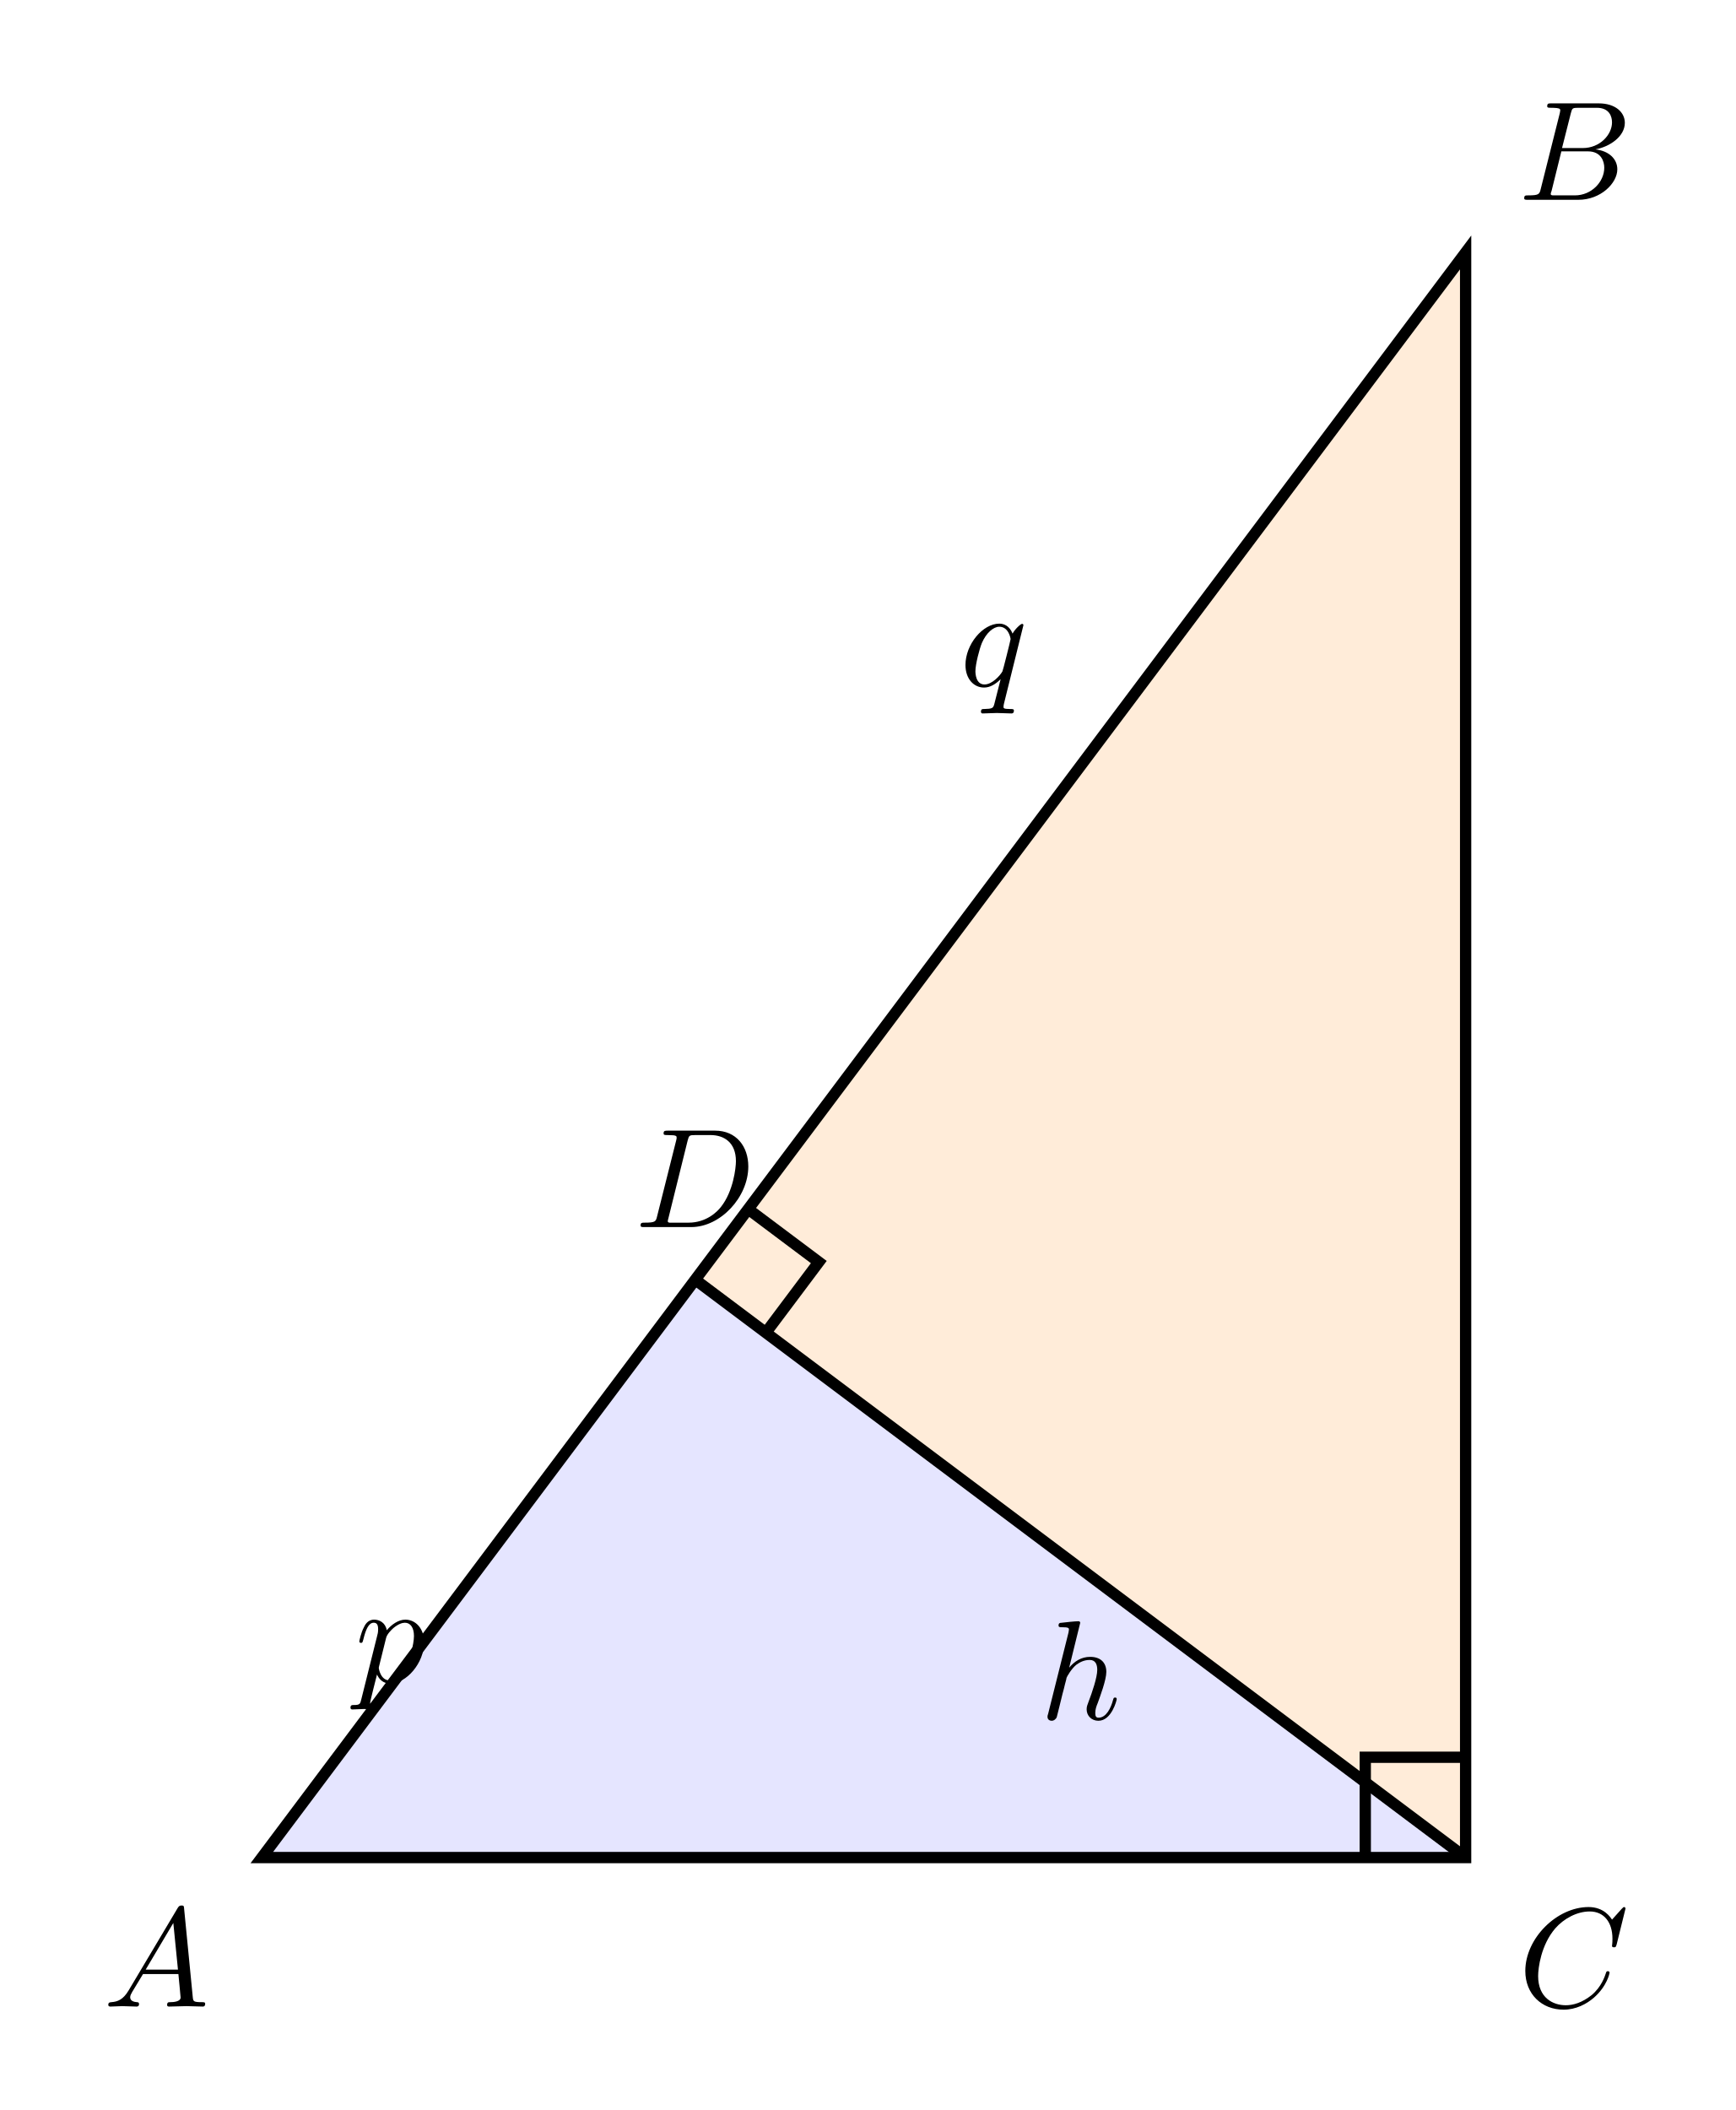
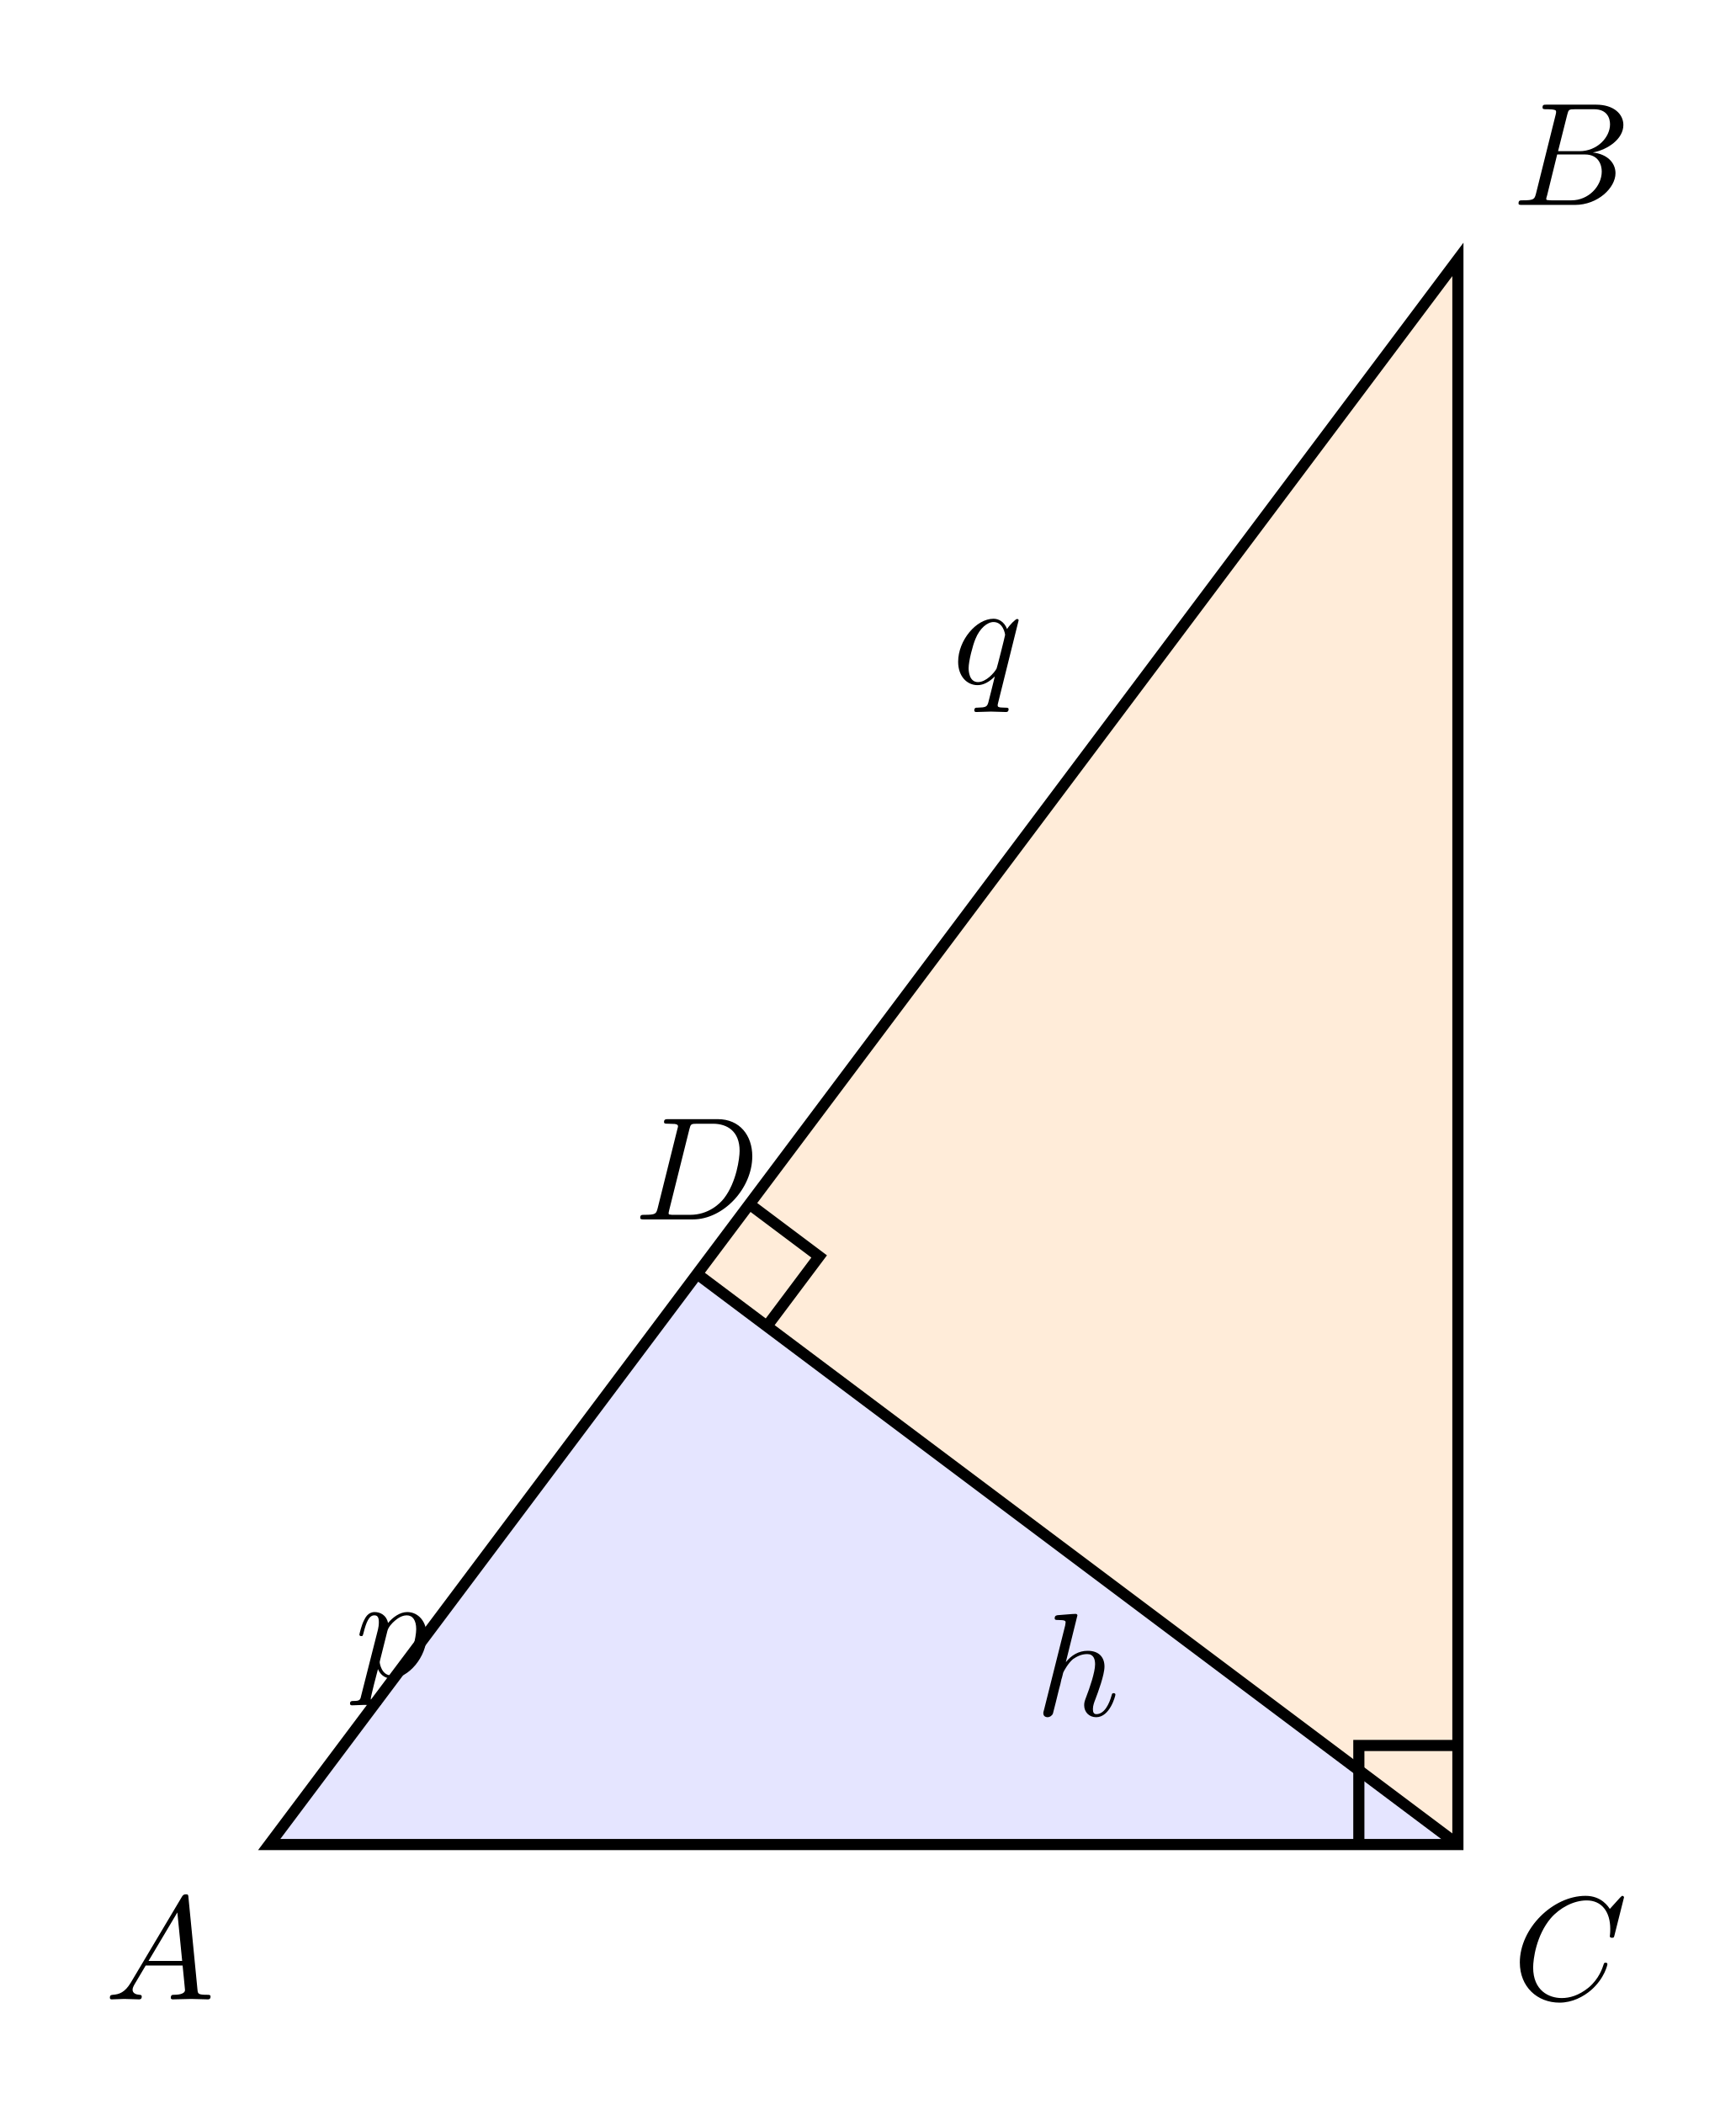
- <svg xmlns="http://www.w3.org/2000/svg" xmlns:xlink="http://www.w3.org/1999/xlink" width="122.617pt" height="149.051pt" viewBox="0 0 122.617 149.051">
+ <svg xmlns="http://www.w3.org/2000/svg" xmlns:xlink="http://www.w3.org/1999/xlink" width="124.17pt" height="150.5pt" viewBox="0 0 124.17 150.5">
  <defs>
    <g>
      <g id="glyph-0-0">
-         <path d="M 0.453 1.219 C 0.375 1.562 0.344 1.625 -0.094 1.625 C -0.203 1.625 -0.312 1.625 -0.312 1.812 C -0.312 1.891 -0.266 1.938 -0.188 1.938 C 0.078 1.938 0.375 1.906 0.641 1.906 C 0.984 1.906 1.312 1.938 1.641 1.938 C 1.688 1.938 1.812 1.938 1.812 1.734 C 1.812 1.625 1.719 1.625 1.578 1.625 C 1.078 1.625 1.078 1.562 1.078 1.469 C 1.078 1.344 1.5 -0.281 1.562 -0.531 C 1.688 -0.234 1.969 0.109 2.484 0.109 C 3.641 0.109 4.891 -1.344 4.891 -2.812 C 4.891 -3.75 4.312 -4.406 3.562 -4.406 C 3.062 -4.406 2.578 -4.047 2.25 -3.656 C 2.156 -4.203 1.719 -4.406 1.359 -4.406 C 0.891 -4.406 0.703 -4.016 0.625 -3.844 C 0.438 -3.5 0.312 -2.906 0.312 -2.875 C 0.312 -2.766 0.406 -2.766 0.422 -2.766 C 0.531 -2.766 0.531 -2.781 0.594 -3 C 0.766 -3.703 0.969 -4.188 1.328 -4.188 C 1.5 -4.188 1.641 -4.109 1.641 -3.734 C 1.641 -3.5 1.609 -3.391 1.562 -3.219 Z M 2.203 -3.109 C 2.266 -3.375 2.547 -3.656 2.719 -3.812 C 3.078 -4.109 3.359 -4.188 3.531 -4.188 C 3.922 -4.188 4.172 -3.844 4.172 -3.25 C 4.172 -2.656 3.844 -1.516 3.656 -1.141 C 3.312 -0.438 2.844 -0.109 2.469 -0.109 C 1.812 -0.109 1.688 -0.938 1.688 -1 C 1.688 -1.016 1.688 -1.031 1.719 -1.156 Z M 2.203 -3.109 " />
+         <path d="M 0.469 1.281 C 0.391 1.641 0.375 1.719 -0.094 1.719 C -0.219 1.719 -0.344 1.719 -0.344 1.906 C -0.344 2 -0.281 2.031 -0.203 2.031 C 0.078 2.031 0.391 2 0.688 2 C 1.031 2 1.391 2.031 1.719 2.031 C 1.781 2.031 1.906 2.031 1.906 1.828 C 1.906 1.719 1.812 1.719 1.656 1.719 C 1.141 1.719 1.141 1.641 1.141 1.547 C 1.141 1.422 1.578 -0.297 1.656 -0.562 C 1.781 -0.25 2.078 0.109 2.609 0.109 C 3.828 0.109 5.141 -1.422 5.141 -2.969 C 5.141 -3.953 4.547 -4.641 3.75 -4.641 C 3.219 -4.641 2.719 -4.266 2.375 -3.859 C 2.266 -4.422 1.812 -4.641 1.422 -4.641 C 0.938 -4.641 0.75 -4.234 0.656 -4.047 C 0.469 -3.688 0.328 -3.062 0.328 -3.031 C 0.328 -2.922 0.438 -2.922 0.453 -2.922 C 0.562 -2.922 0.562 -2.922 0.625 -3.156 C 0.812 -3.906 1.016 -4.406 1.391 -4.406 C 1.578 -4.406 1.719 -4.328 1.719 -3.922 C 1.719 -3.688 1.688 -3.562 1.656 -3.391 Z M 2.328 -3.281 C 2.391 -3.562 2.672 -3.859 2.859 -4.016 C 3.234 -4.344 3.531 -4.406 3.719 -4.406 C 4.141 -4.406 4.391 -4.047 4.391 -3.422 C 4.391 -2.797 4.047 -1.594 3.859 -1.203 C 3.5 -0.469 3 -0.109 2.609 -0.109 C 1.906 -0.109 1.781 -0.984 1.781 -1.047 C 1.781 -1.078 1.781 -1.094 1.812 -1.219 Z M 2.328 -3.281 " />
      </g>
      <g id="glyph-0-1">
-         <path d="M 4.5 -4.297 C 4.5 -4.344 4.469 -4.391 4.406 -4.391 C 4.297 -4.391 3.891 -4 3.734 -3.703 C 3.516 -4.25 3.125 -4.406 2.797 -4.406 C 1.625 -4.406 0.406 -2.938 0.406 -1.484 C 0.406 -0.516 0.984 0.109 1.719 0.109 C 2.141 0.109 2.531 -0.125 2.891 -0.484 C 2.797 -0.141 2.469 1.203 2.438 1.297 C 2.359 1.578 2.281 1.609 1.719 1.625 C 1.594 1.625 1.5 1.625 1.5 1.828 C 1.5 1.828 1.5 1.938 1.625 1.938 C 1.938 1.938 2.297 1.906 2.625 1.906 C 2.953 1.906 3.312 1.938 3.656 1.938 C 3.703 1.938 3.828 1.938 3.828 1.734 C 3.828 1.625 3.734 1.625 3.562 1.625 C 3.094 1.625 3.094 1.562 3.094 1.469 C 3.094 1.391 3.109 1.328 3.125 1.25 Z M 1.75 -0.109 C 1.141 -0.109 1.109 -0.875 1.109 -1.047 C 1.109 -1.531 1.391 -2.609 1.562 -3.031 C 1.875 -3.766 2.391 -4.188 2.797 -4.188 C 3.453 -4.188 3.594 -3.375 3.594 -3.312 C 3.594 -3.25 3.047 -1.062 3.016 -1.031 C 2.859 -0.75 2.297 -0.109 1.75 -0.109 Z M 1.75 -0.109 " />
+         <path d="M 4.75 -4.531 C 4.75 -4.562 4.719 -4.625 4.641 -4.625 C 4.531 -4.625 4.109 -4.203 3.922 -3.906 C 3.703 -4.469 3.281 -4.641 2.953 -4.641 C 1.719 -4.641 0.422 -3.094 0.422 -1.562 C 0.422 -0.531 1.047 0.109 1.812 0.109 C 2.25 0.109 2.672 -0.141 3.047 -0.516 C 2.953 -0.141 2.609 1.266 2.578 1.359 C 2.484 1.656 2.406 1.703 1.812 1.719 C 1.688 1.719 1.578 1.719 1.578 1.922 C 1.578 1.938 1.578 2.031 1.719 2.031 C 2.047 2.031 2.422 2 2.766 2 C 3.125 2 3.5 2.031 3.844 2.031 C 3.891 2.031 4.031 2.031 4.031 1.828 C 4.031 1.719 3.922 1.719 3.766 1.719 C 3.25 1.719 3.25 1.641 3.25 1.547 C 3.25 1.469 3.281 1.406 3.297 1.312 Z M 1.844 -0.109 C 1.203 -0.109 1.172 -0.922 1.172 -1.109 C 1.172 -1.609 1.469 -2.75 1.656 -3.188 C 1.969 -3.969 2.516 -4.406 2.953 -4.406 C 3.641 -4.406 3.781 -3.562 3.781 -3.484 C 3.781 -3.422 3.203 -1.125 3.172 -1.078 C 3.016 -0.781 2.422 -0.109 1.844 -0.109 Z M 1.844 -0.109 " />
      </g>
      <g id="glyph-0-2">
-         <path d="M 2.859 -6.812 C 2.859 -6.812 2.859 -6.922 2.734 -6.922 C 2.5 -6.922 1.781 -6.844 1.516 -6.812 C 1.438 -6.812 1.328 -6.797 1.328 -6.625 C 1.328 -6.5 1.422 -6.5 1.562 -6.5 C 2.047 -6.5 2.062 -6.438 2.062 -6.328 L 2.031 -6.125 L 0.594 -0.391 C 0.547 -0.25 0.547 -0.234 0.547 -0.172 C 0.547 0.062 0.75 0.109 0.844 0.109 C 1 0.109 1.156 -0.016 1.203 -0.156 L 1.391 -0.906 L 1.609 -1.797 C 1.672 -2.031 1.734 -2.25 1.781 -2.469 C 1.797 -2.531 1.891 -2.859 1.891 -2.922 C 1.922 -3.016 2.234 -3.562 2.578 -3.844 C 2.797 -4 3.094 -4.188 3.531 -4.188 C 3.953 -4.188 4.062 -3.844 4.062 -3.484 C 4.062 -2.953 3.688 -1.859 3.453 -1.25 C 3.375 -1.031 3.312 -0.906 3.312 -0.703 C 3.312 -0.234 3.672 0.109 4.141 0.109 C 5.078 0.109 5.438 -1.344 5.438 -1.422 C 5.438 -1.531 5.359 -1.531 5.328 -1.531 C 5.219 -1.531 5.219 -1.5 5.172 -1.344 C 5.031 -0.812 4.703 -0.109 4.156 -0.109 C 3.984 -0.109 3.922 -0.203 3.922 -0.438 C 3.922 -0.688 4 -0.922 4.094 -1.141 C 4.25 -1.578 4.703 -2.766 4.703 -3.344 C 4.703 -3.984 4.312 -4.406 3.562 -4.406 C 2.938 -4.406 2.453 -4.094 2.078 -3.641 Z M 2.859 -6.812 " />
+         <path d="M 3.016 -7.172 C 3.016 -7.188 3.016 -7.281 2.875 -7.281 C 2.641 -7.281 1.875 -7.203 1.594 -7.188 C 1.516 -7.172 1.391 -7.156 1.391 -6.969 C 1.391 -6.844 1.484 -6.844 1.656 -6.844 C 2.156 -6.844 2.172 -6.766 2.172 -6.672 L 2.141 -6.453 L 0.625 -0.406 C 0.578 -0.266 0.578 -0.234 0.578 -0.172 C 0.578 0.062 0.781 0.109 0.875 0.109 C 1.047 0.109 1.219 -0.016 1.266 -0.156 L 1.469 -0.953 L 1.703 -1.906 C 1.766 -2.125 1.828 -2.359 1.875 -2.609 C 1.906 -2.672 1.984 -3.016 2 -3.078 C 2.031 -3.172 2.359 -3.766 2.703 -4.047 C 2.938 -4.203 3.266 -4.406 3.719 -4.406 C 4.172 -4.406 4.281 -4.047 4.281 -3.672 C 4.281 -3.109 3.891 -1.969 3.641 -1.328 C 3.547 -1.078 3.5 -0.953 3.5 -0.75 C 3.5 -0.25 3.859 0.109 4.359 0.109 C 5.344 0.109 5.734 -1.422 5.734 -1.5 C 5.734 -1.609 5.641 -1.609 5.609 -1.609 C 5.5 -1.609 5.5 -1.578 5.453 -1.422 C 5.297 -0.859 4.953 -0.109 4.375 -0.109 C 4.203 -0.109 4.125 -0.219 4.125 -0.469 C 4.125 -0.719 4.219 -0.969 4.312 -1.203 C 4.484 -1.656 4.953 -2.906 4.953 -3.516 C 4.953 -4.203 4.531 -4.641 3.75 -4.641 C 3.094 -4.641 2.578 -4.312 2.188 -3.828 Z M 3.016 -7.172 " />
      </g>
      <g id="glyph-0-3">
-         <path d="M 1.781 -1.141 C 1.391 -0.484 1 -0.344 0.562 -0.312 C 0.438 -0.297 0.344 -0.297 0.344 -0.109 C 0.344 -0.047 0.406 0 0.484 0 C 0.75 0 1.062 -0.031 1.328 -0.031 C 1.672 -0.031 2.016 0 2.328 0 C 2.391 0 2.516 0 2.516 -0.188 C 2.516 -0.297 2.438 -0.312 2.359 -0.312 C 2.141 -0.328 1.891 -0.406 1.891 -0.656 C 1.891 -0.781 1.953 -0.891 2.031 -1.031 L 2.797 -2.297 L 5.297 -2.297 C 5.312 -2.094 5.453 -0.734 5.453 -0.641 C 5.453 -0.344 4.938 -0.312 4.734 -0.312 C 4.594 -0.312 4.5 -0.312 4.5 -0.109 C 4.5 0 4.609 0 4.641 0 C 5.047 0 5.469 -0.031 5.875 -0.031 C 6.125 -0.031 6.766 0 7.016 0 C 7.062 0 7.188 0 7.188 -0.203 C 7.188 -0.312 7.094 -0.312 6.953 -0.312 C 6.344 -0.312 6.344 -0.375 6.312 -0.672 L 5.703 -6.891 C 5.688 -7.094 5.688 -7.141 5.516 -7.141 C 5.359 -7.141 5.312 -7.062 5.25 -6.969 Z M 2.984 -2.609 L 4.938 -5.906 L 5.266 -2.609 Z M 2.984 -2.609 " />
+         <path d="M 1.875 -1.203 C 1.453 -0.5 1.047 -0.359 0.594 -0.328 C 0.469 -0.312 0.375 -0.312 0.375 -0.109 C 0.375 -0.047 0.422 0 0.5 0 C 0.781 0 1.109 -0.031 1.406 -0.031 C 1.75 -0.031 2.125 0 2.453 0 C 2.516 0 2.656 0 2.656 -0.203 C 2.656 -0.312 2.562 -0.328 2.484 -0.328 C 2.25 -0.344 2 -0.438 2 -0.688 C 2 -0.812 2.062 -0.938 2.141 -1.078 L 2.938 -2.422 L 5.578 -2.422 C 5.594 -2.203 5.75 -0.781 5.75 -0.672 C 5.75 -0.359 5.203 -0.328 4.984 -0.328 C 4.844 -0.328 4.734 -0.328 4.734 -0.109 C 4.734 0 4.859 0 4.875 0 C 5.312 0 5.766 -0.031 6.188 -0.031 C 6.453 -0.031 7.125 0 7.375 0 C 7.438 0 7.578 0 7.578 -0.203 C 7.578 -0.328 7.469 -0.328 7.328 -0.328 C 6.672 -0.328 6.672 -0.406 6.641 -0.703 L 6 -7.266 C 5.984 -7.469 5.984 -7.516 5.812 -7.516 C 5.641 -7.516 5.594 -7.438 5.531 -7.344 Z M 3.141 -2.75 L 5.203 -6.219 L 5.547 -2.75 Z M 3.141 -2.75 " />
      </g>
      <g id="glyph-0-4">
-         <path d="M 1.594 -0.781 C 1.5 -0.391 1.469 -0.312 0.688 -0.312 C 0.516 -0.312 0.422 -0.312 0.422 -0.109 C 0.422 0 0.516 0 0.688 0 L 4.25 0 C 5.828 0 7 -1.172 7 -2.156 C 7 -2.875 6.422 -3.453 5.453 -3.562 C 6.484 -3.75 7.531 -4.484 7.531 -5.438 C 7.531 -6.172 6.875 -6.812 5.688 -6.812 L 2.328 -6.812 C 2.141 -6.812 2.047 -6.812 2.047 -6.609 C 2.047 -6.5 2.141 -6.5 2.328 -6.5 C 2.344 -6.5 2.531 -6.5 2.703 -6.484 C 2.875 -6.453 2.969 -6.453 2.969 -6.312 C 2.969 -6.281 2.953 -6.25 2.938 -6.125 Z M 3.094 -3.656 L 3.719 -6.125 C 3.812 -6.469 3.828 -6.5 4.25 -6.5 L 5.547 -6.5 C 6.422 -6.5 6.625 -5.906 6.625 -5.469 C 6.625 -4.594 5.766 -3.656 4.562 -3.656 Z M 2.656 -0.312 C 2.516 -0.312 2.5 -0.312 2.438 -0.312 C 2.328 -0.328 2.297 -0.344 2.297 -0.422 C 2.297 -0.453 2.297 -0.469 2.359 -0.641 L 3.047 -3.422 L 4.922 -3.422 C 5.875 -3.422 6.078 -2.688 6.078 -2.266 C 6.078 -1.281 5.188 -0.312 4 -0.312 Z M 2.656 -0.312 " />
+         <path d="M 1.688 -0.812 C 1.578 -0.406 1.547 -0.328 0.719 -0.328 C 0.547 -0.328 0.438 -0.328 0.438 -0.109 C 0.438 0 0.531 0 0.719 0 L 4.469 0 C 6.125 0 7.375 -1.234 7.375 -2.266 C 7.375 -3.031 6.766 -3.641 5.75 -3.75 C 6.828 -3.953 7.938 -4.719 7.938 -5.719 C 7.938 -6.5 7.25 -7.172 5.984 -7.172 L 2.453 -7.172 C 2.25 -7.172 2.156 -7.172 2.156 -6.969 C 2.156 -6.844 2.25 -6.844 2.453 -6.844 C 2.469 -6.844 2.672 -6.844 2.844 -6.828 C 3.031 -6.797 3.125 -6.797 3.125 -6.656 C 3.125 -6.609 3.125 -6.578 3.094 -6.453 Z M 3.266 -3.844 L 3.922 -6.453 C 4.016 -6.812 4.031 -6.844 4.484 -6.844 L 5.844 -6.844 C 6.766 -6.844 6.984 -6.219 6.984 -5.766 C 6.984 -4.844 6.078 -3.844 4.797 -3.844 Z M 2.797 -0.328 C 2.641 -0.328 2.625 -0.328 2.562 -0.344 C 2.453 -0.344 2.422 -0.359 2.422 -0.438 C 2.422 -0.469 2.422 -0.5 2.484 -0.688 L 3.203 -3.609 L 5.188 -3.609 C 6.188 -3.609 6.391 -2.828 6.391 -2.391 C 6.391 -1.344 5.453 -0.328 4.219 -0.328 Z M 2.797 -0.328 " />
      </g>
      <g id="glyph-0-5">
-         <path d="M 7.578 -6.922 C 7.578 -6.953 7.562 -7.031 7.469 -7.031 C 7.438 -7.031 7.422 -7.016 7.312 -6.906 L 6.625 -6.141 C 6.531 -6.281 6.078 -7.031 4.969 -7.031 C 2.734 -7.031 0.5 -4.828 0.5 -2.516 C 0.5 -0.875 1.672 0.219 3.203 0.219 C 4.062 0.219 4.828 -0.172 5.359 -0.641 C 6.281 -1.453 6.453 -2.359 6.453 -2.391 C 6.453 -2.5 6.344 -2.5 6.328 -2.5 C 6.266 -2.5 6.219 -2.469 6.203 -2.391 C 6.109 -2.109 5.875 -1.391 5.188 -0.812 C 4.5 -0.266 3.875 -0.094 3.359 -0.094 C 2.469 -0.094 1.406 -0.609 1.406 -2.156 C 1.406 -2.734 1.609 -4.344 2.609 -5.516 C 3.219 -6.219 4.156 -6.719 5.047 -6.719 C 6.062 -6.719 6.656 -5.953 6.656 -4.797 C 6.656 -4.391 6.625 -4.391 6.625 -4.281 C 6.625 -4.188 6.734 -4.188 6.766 -4.188 C 6.891 -4.188 6.891 -4.203 6.953 -4.391 Z M 7.578 -6.922 " />
+         <path d="M 7.984 -7.297 C 7.984 -7.328 7.953 -7.406 7.859 -7.406 C 7.828 -7.406 7.828 -7.391 7.703 -7.281 L 6.969 -6.469 C 6.875 -6.609 6.391 -7.406 5.234 -7.406 C 2.891 -7.406 0.531 -5.078 0.531 -2.641 C 0.531 -0.906 1.766 0.234 3.375 0.234 C 4.281 0.234 5.078 -0.188 5.641 -0.672 C 6.609 -1.531 6.797 -2.484 6.797 -2.516 C 6.797 -2.625 6.688 -2.625 6.672 -2.625 C 6.609 -2.625 6.547 -2.609 6.531 -2.516 C 6.438 -2.219 6.188 -1.469 5.469 -0.859 C 4.75 -0.266 4.078 -0.094 3.531 -0.094 C 2.594 -0.094 1.484 -0.641 1.484 -2.281 C 1.484 -2.875 1.703 -4.578 2.75 -5.812 C 3.391 -6.547 4.375 -7.078 5.312 -7.078 C 6.391 -7.078 7 -6.266 7 -5.047 C 7 -4.625 6.969 -4.625 6.969 -4.516 C 6.969 -4.406 7.094 -4.406 7.125 -4.406 C 7.266 -4.406 7.266 -4.438 7.312 -4.625 Z M 7.984 -7.297 " />
      </g>
      <g id="glyph-0-6">
-         <path d="M 1.578 -0.781 C 1.484 -0.391 1.469 -0.312 0.672 -0.312 C 0.516 -0.312 0.406 -0.312 0.406 -0.125 C 0.406 0 0.484 0 0.672 0 L 3.984 0 C 6.047 0 8.016 -2.109 8.016 -4.281 C 8.016 -5.688 7.172 -6.812 5.672 -6.812 L 2.328 -6.812 C 2.141 -6.812 2.031 -6.812 2.031 -6.625 C 2.031 -6.5 2.109 -6.5 2.312 -6.5 C 2.438 -6.5 2.625 -6.484 2.734 -6.484 C 2.906 -6.453 2.953 -6.438 2.953 -6.312 C 2.953 -6.281 2.953 -6.25 2.922 -6.125 Z M 3.734 -6.125 C 3.828 -6.469 3.844 -6.5 4.281 -6.5 L 5.344 -6.5 C 6.312 -6.5 7.141 -5.969 7.141 -4.656 C 7.141 -4.172 6.953 -2.531 6.094 -1.438 C 5.812 -1.062 5.031 -0.312 3.797 -0.312 L 2.672 -0.312 C 2.531 -0.312 2.516 -0.312 2.453 -0.312 C 2.359 -0.328 2.328 -0.344 2.328 -0.422 C 2.328 -0.453 2.328 -0.469 2.375 -0.641 Z M 3.734 -6.125 " />
+         <path d="M 1.672 -0.812 C 1.562 -0.406 1.547 -0.328 0.719 -0.328 C 0.531 -0.328 0.422 -0.328 0.422 -0.125 C 0.422 0 0.516 0 0.719 0 L 4.188 0 C 6.375 0 8.438 -2.219 8.438 -4.516 C 8.438 -6 7.547 -7.172 5.969 -7.172 L 2.453 -7.172 C 2.25 -7.172 2.125 -7.172 2.125 -6.969 C 2.125 -6.844 2.219 -6.844 2.438 -6.844 C 2.578 -6.844 2.766 -6.828 2.891 -6.828 C 3.062 -6.797 3.125 -6.766 3.125 -6.656 C 3.125 -6.609 3.109 -6.578 3.078 -6.453 Z M 3.938 -6.453 C 4.031 -6.812 4.047 -6.844 4.5 -6.844 L 5.625 -6.844 C 6.656 -6.844 7.531 -6.297 7.531 -4.906 C 7.531 -4.391 7.312 -2.672 6.422 -1.516 C 6.125 -1.125 5.297 -0.328 4 -0.328 L 2.812 -0.328 C 2.672 -0.328 2.641 -0.328 2.578 -0.344 C 2.484 -0.344 2.453 -0.359 2.453 -0.438 C 2.453 -0.469 2.453 -0.5 2.5 -0.688 Z M 3.938 -6.453 " />
      </g>
    </g>
  </defs>
-   <path fill-rule="nonzero" fill="rgb(89.999%, 89.999%, 100%)" fill-opacity="1" d="M 18.496 131.219 L 103.539 131.219 L 49.113 90.398 Z M 18.496 131.219 " />
-   <path fill-rule="nonzero" fill="rgb(100%, 92.499%, 84.999%)" fill-opacity="1" d="M 103.539 131.219 L 103.539 17.832 L 49.113 90.398 Z M 103.539 131.219 " />
-   <path fill="none" stroke-width="0.797" stroke-linecap="butt" stroke-linejoin="miter" stroke="rgb(0%, 0%, 0%)" stroke-opacity="1" stroke-miterlimit="10" d="M -0.001 0 L 85.042 113.387 L 85.042 0 Z M -0.001 0 " transform="matrix(1, 0, 0, -1, 18.497, 131.219)" />
-   <path fill="none" stroke-width="0.797" stroke-linecap="butt" stroke-linejoin="miter" stroke="rgb(0%, 0%, 0%)" stroke-opacity="1" stroke-miterlimit="10" d="M 85.042 0 L 30.616 40.821 " transform="matrix(1, 0, 0, -1, 18.497, 131.219)" />
-   <path fill="none" stroke-width="0.797" stroke-linecap="butt" stroke-linejoin="miter" stroke="rgb(0%, 0%, 0%)" stroke-opacity="1" stroke-miterlimit="10" d="M 77.952 0 L 77.952 7.086 L 85.042 7.086 " transform="matrix(1, 0, 0, -1, 18.497, 131.219)" />
-   <path fill="none" stroke-width="0.797" stroke-linecap="butt" stroke-linejoin="miter" stroke="rgb(0%, 0%, 0%)" stroke-opacity="1" stroke-miterlimit="10" d="M 34.355 45.809 L 39.347 42.067 L 35.605 37.078 " transform="matrix(1, 0, 0, -1, 18.497, 131.219)" />
+   <path fill-rule="nonzero" fill="rgb(89.999%, 89.999%, 100%)" fill-opacity="1" d="M 19.258 131.941 L 104.297 131.941 L 49.871 91.125 Z M 19.258 131.941 " />
+   <path fill-rule="nonzero" fill="rgb(100%, 92.499%, 84.999%)" fill-opacity="1" d="M 104.297 131.941 L 104.297 18.555 L 49.871 91.125 Z M 104.297 131.941 " />
+   <path fill="none" stroke-width="0.797" stroke-linecap="butt" stroke-linejoin="miter" stroke="rgb(0%, 0%, 0%)" stroke-opacity="1" stroke-miterlimit="10" d="M -0 0.002 L 85.039 113.388 L 85.039 0.002 Z M -0 0.002 " transform="matrix(1, 0, 0, -1, 19.258, 131.943)" />
+   <path fill="none" stroke-width="0.797" stroke-linecap="butt" stroke-linejoin="miter" stroke="rgb(0%, 0%, 0%)" stroke-opacity="1" stroke-miterlimit="10" d="M 85.039 0.002 L 30.613 40.818 " transform="matrix(1, 0, 0, -1, 19.258, 131.943)" />
+   <path fill="none" stroke-width="0.797" stroke-linecap="butt" stroke-linejoin="miter" stroke="rgb(0%, 0%, 0%)" stroke-opacity="1" stroke-miterlimit="10" d="M 77.953 0.002 L 77.953 7.088 L 85.039 7.088 " transform="matrix(1, 0, 0, -1, 19.258, 131.943)" />
+   <path fill="none" stroke-width="0.797" stroke-linecap="butt" stroke-linejoin="miter" stroke="rgb(0%, 0%, 0%)" stroke-opacity="1" stroke-miterlimit="10" d="M 34.355 45.81 L 39.344 42.068 L 35.605 37.08 " transform="matrix(1, 0, 0, -1, 19.258, 131.943)" />
  <g fill="rgb(0%, 0%, 0%)" fill-opacity="1">
-     <use xlink:href="#glyph-0-0" x="25.072" y="118.818" />
+     <use xlink:href="#glyph-0-0" x="25.384" y="119.952" />
  </g>
  <g fill="rgb(0%, 0%, 0%)" fill-opacity="1">
-     <use xlink:href="#glyph-0-1" x="67.799" y="48.46" />
+     <use xlink:href="#glyph-0-1" x="68.123" y="48.9" />
  </g>
  <g fill="rgb(0%, 0%, 0%)" fill-opacity="1">
-     <use xlink:href="#glyph-0-2" x="73.453" y="121.447" />
+     <use xlink:href="#glyph-0-2" x="74.061" y="122.723" />
  </g>
  <g fill="rgb(0%, 0%, 0%)" fill-opacity="1">
-     <use xlink:href="#glyph-0-3" x="7.306" y="141.745" />
+     <use xlink:href="#glyph-0-3" x="7.485" y="143.016" />
  </g>
  <g fill="rgb(0%, 0%, 0%)" fill-opacity="1">
-     <use xlink:href="#glyph-0-4" x="107.255" y="14.114" />
+     <use xlink:href="#glyph-0-4" x="108.197" y="14.658" />
  </g>
  <g fill="rgb(0%, 0%, 0%)" fill-opacity="1">
-     <use xlink:href="#glyph-0-5" x="107.255" y="141.745" />
+     <use xlink:href="#glyph-0-5" x="108.197" y="143.016" />
  </g>
  <g fill="rgb(0%, 0%, 0%)" fill-opacity="1">
-     <use xlink:href="#glyph-0-6" x="44.848" y="86.681" />
+     <use xlink:href="#glyph-0-6" x="45.38" y="87.225" />
  </g>
</svg>
